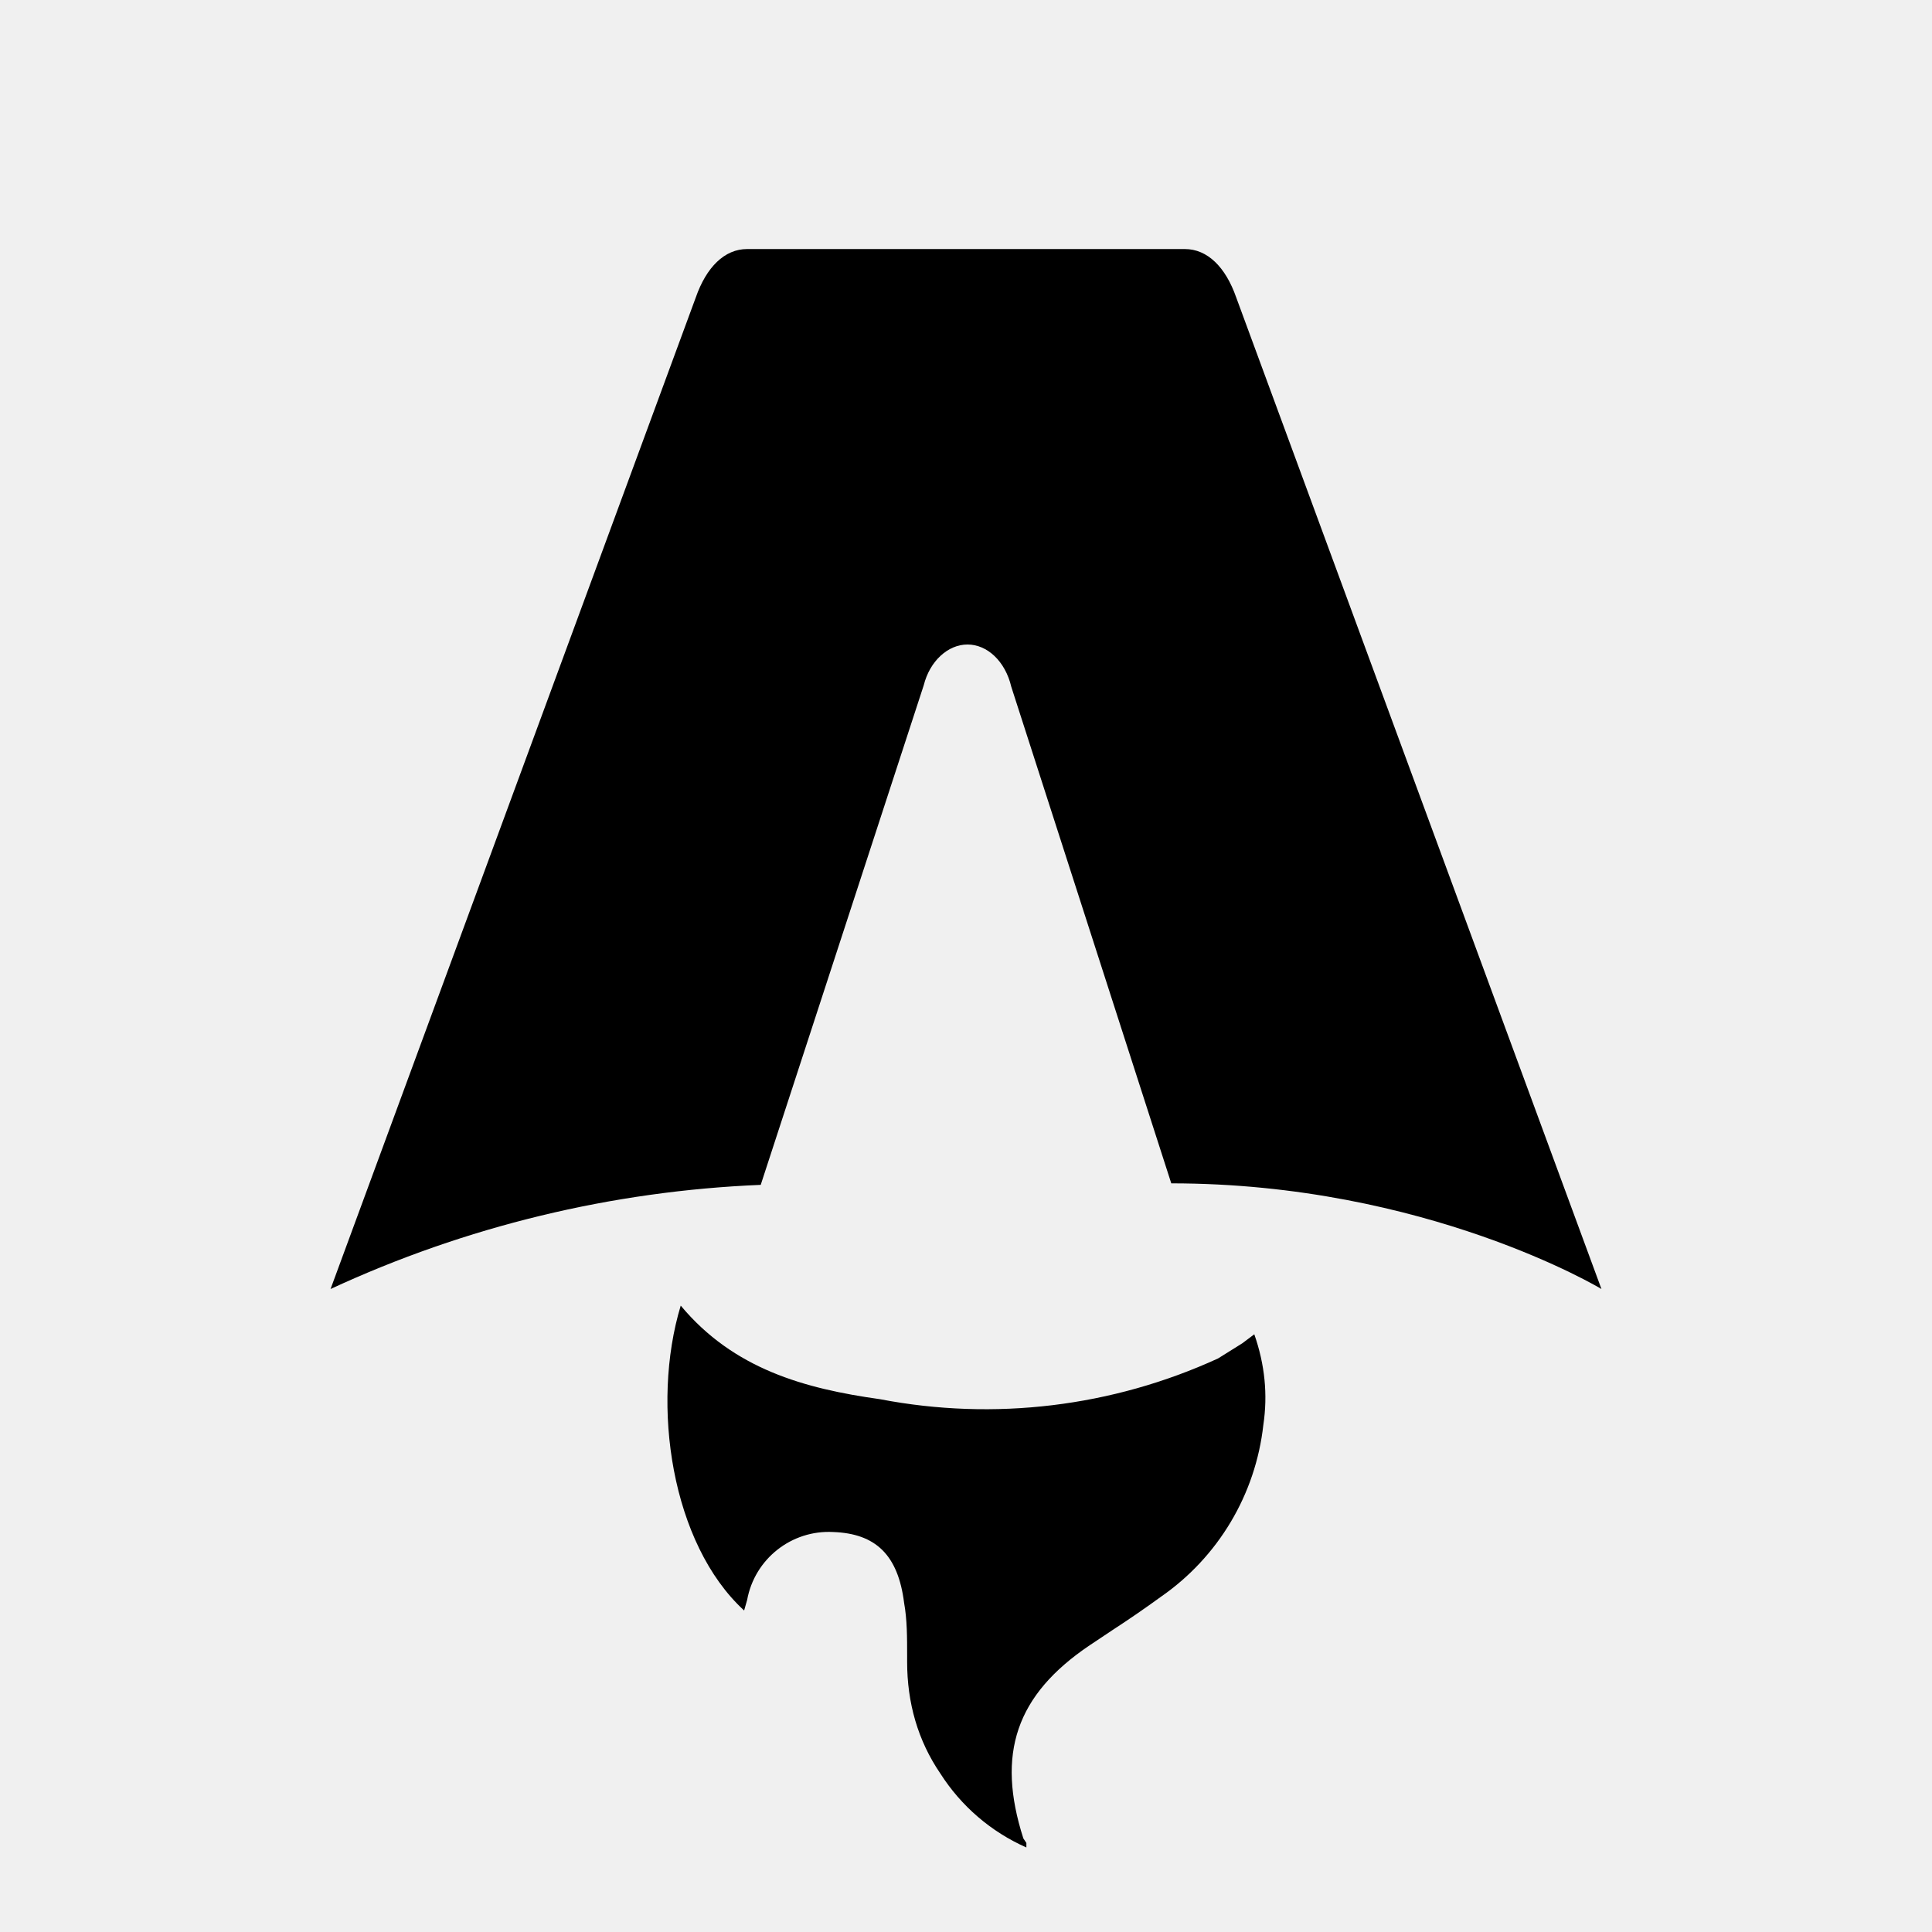
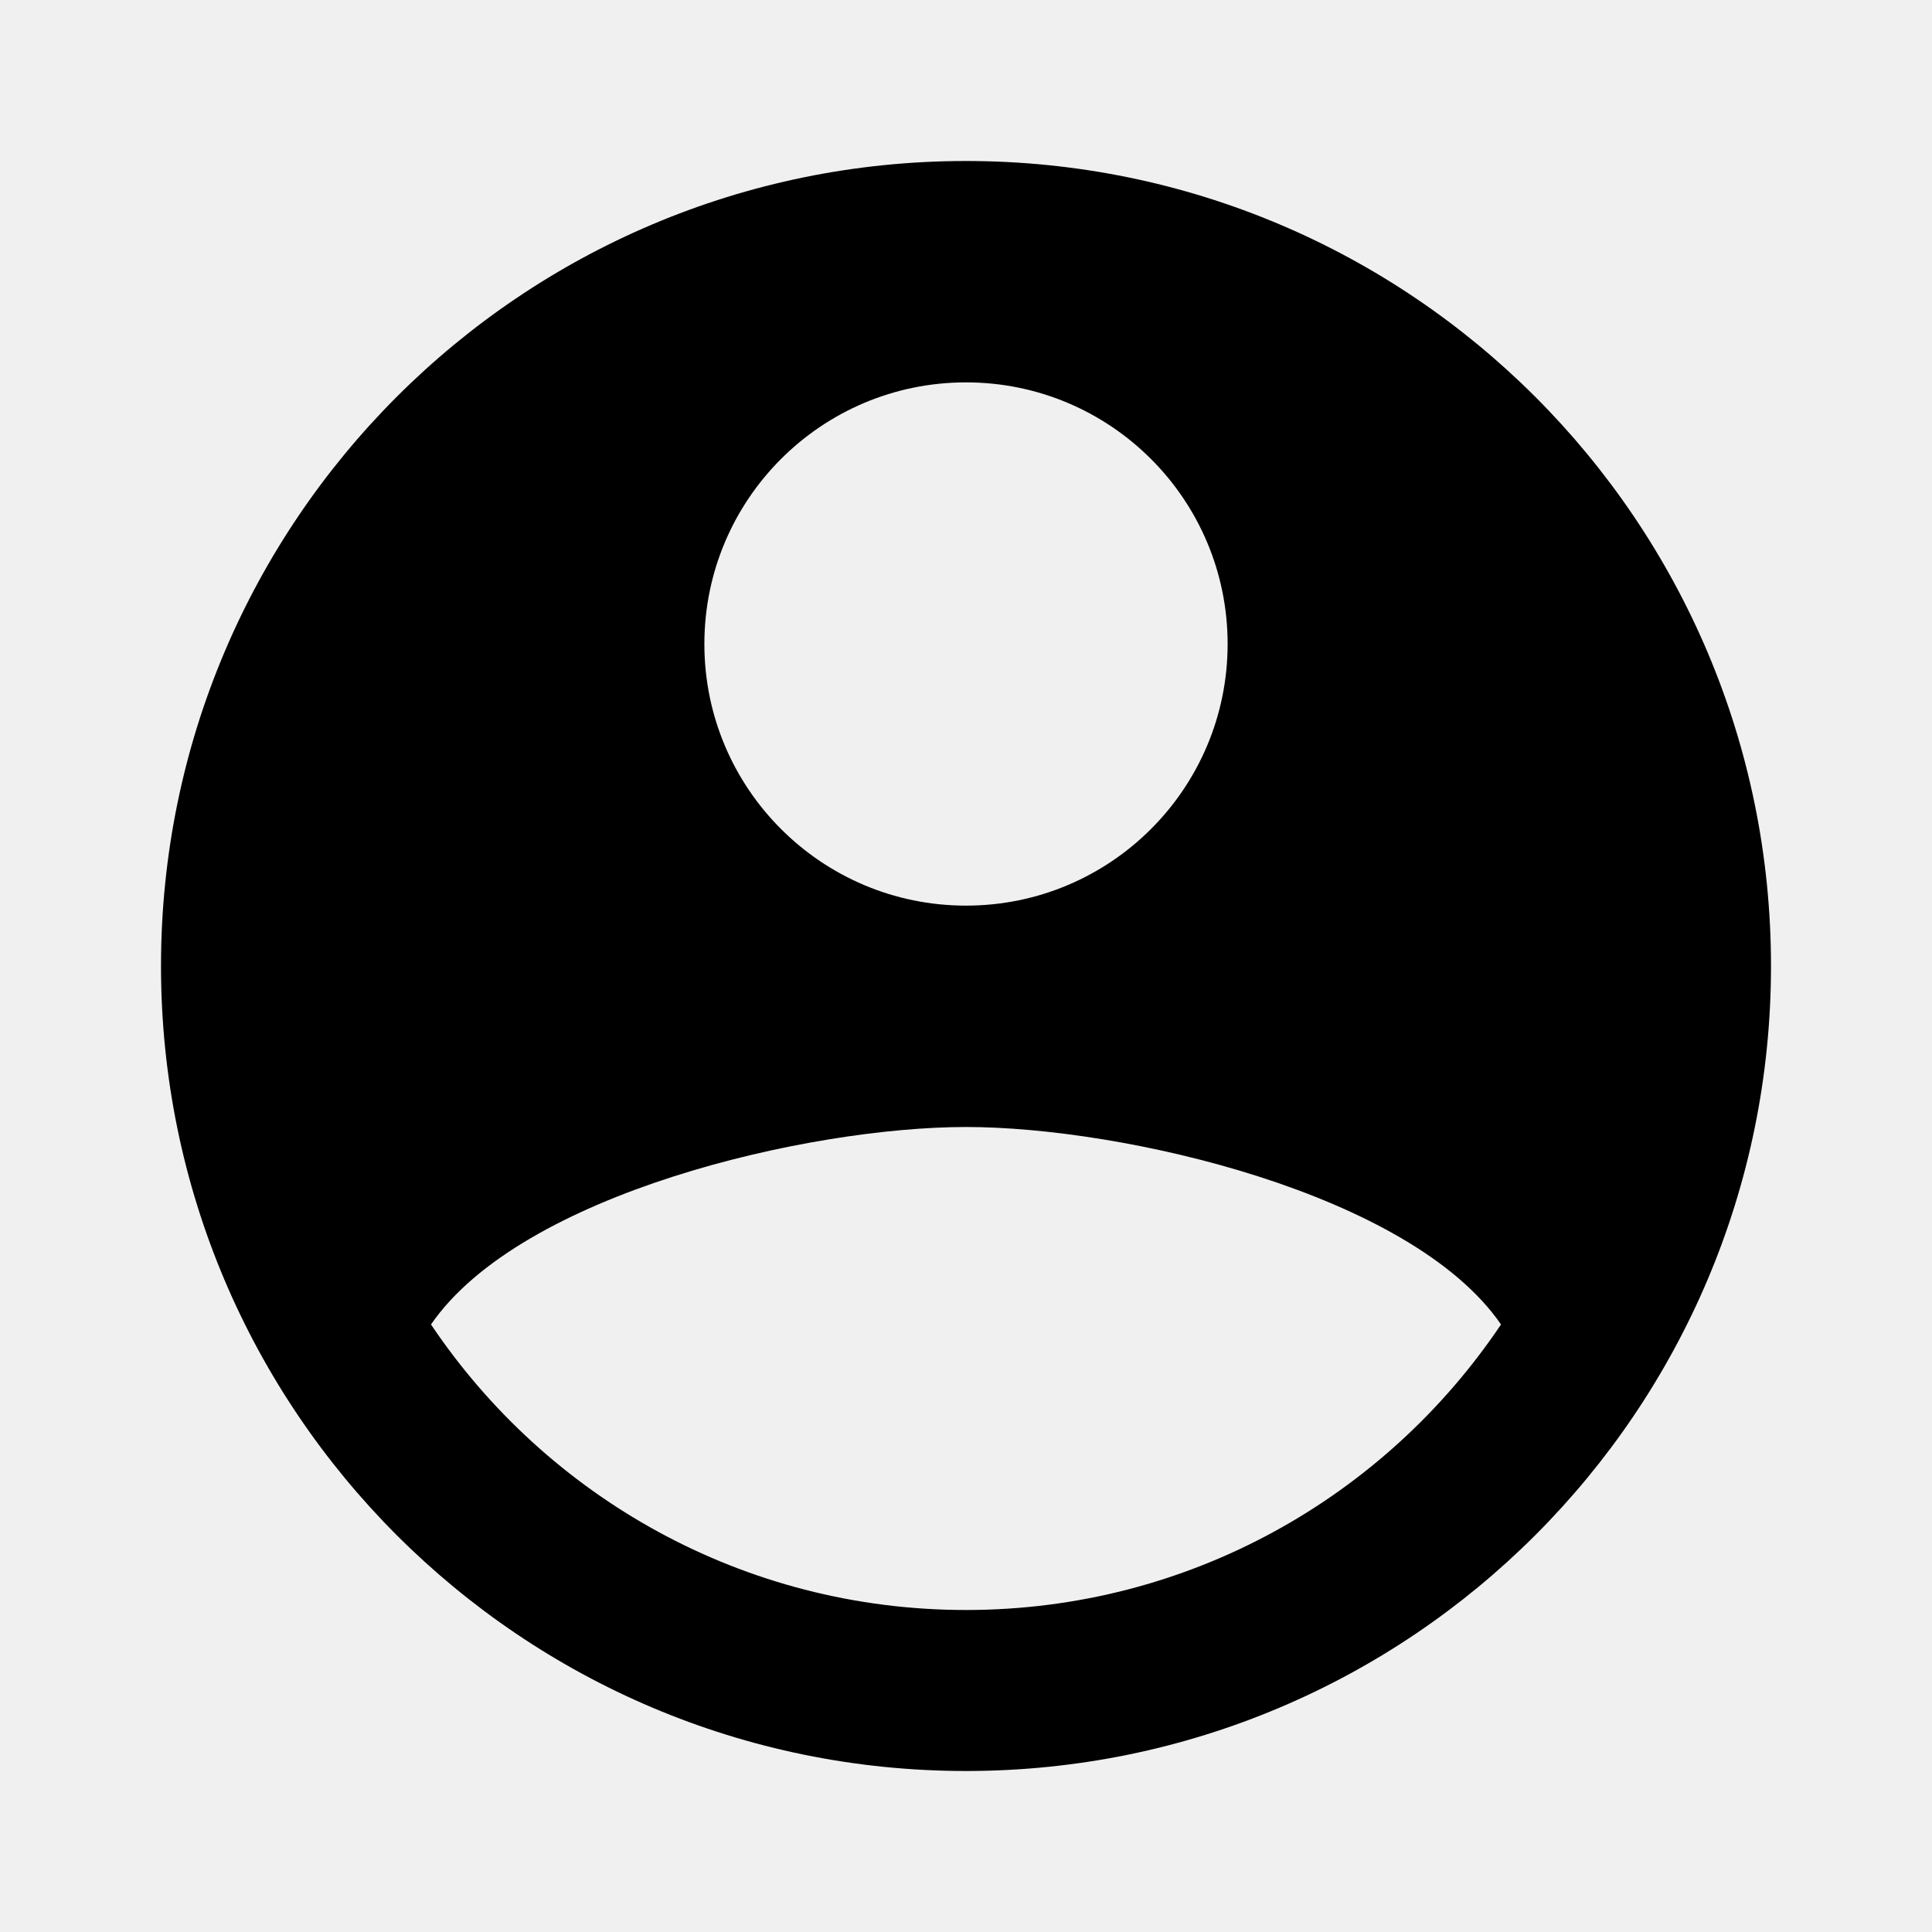
- <svg xmlns="http://www.w3.org/2000/svg" fill="none" viewBox="0 0 128 128">
-   <path d="M50.4 78.5a75.1 75.1 0 0 0-28.5 6.9l24.2-65.7c.7-2 1.9-3.2 3.4-3.2h29c1.5 0 2.7 1.2 3.4 3.2l24.2 65.7s-11.6-7-28.5-7L67 45.5c-.4-1.7-1.6-2.8-2.9-2.8-1.3 0-2.5 1.1-2.9 2.7L50.4 78.5Zm-1.1 28.2Zm-4.2-20.2c-2 6.6-.6 15.8 4.2 20.2a17.5 17.5 0 0 1 .2-.7 5.5 5.5 0 0 1 5.7-4.5c2.8.1 4.3 1.5 4.7 4.7.2 1.1.2 2.3.2 3.5v.4c0 2.7.7 5.2 2.2 7.4a13 13 0 0 0 5.7 4.9v-.3l-.2-.3c-1.8-5.6-.5-9.5 4.4-12.8l1.5-1a73 73 0 0 0 3.2-2.2 16 16 0 0 0 6.8-11.4c.3-2 .1-4-.6-6l-.8.6-1.6 1a37 37 0 0 1-22.4 2.7c-5-.7-9.7-2-13.2-6.2Z" />
-   <style>
-         path { fill: #000; }
-         @media (prefers-color-scheme: dark) {
-             path { fill: #FFF; }
-         }
-     </style>
+ <svg xmlns="http://www.w3.org/2000/svg" version="1.1" width="24px" height="24px">
+   <svg viewBox="0 0 24 24" width="24px" height="24px">
+     <path d="M12,2C6.477,2,2,6.477,2,12c0,5.523,4.477,10,10,10s10-4.477,10-10C22,6.477,17.523,2,12,2z M12,4.75 c1.795,0,3.25,1.455,3.25,3.25s-1.455,3.25-3.25,3.25S8.75,9.795,8.75,8S10.205,4.75,12,4.75z M12,20 c-2.77,0-5.21-1.408-6.646-3.547C6.475,14.823,10.046,14,12,14s5.525,0.823,6.646,2.453C17.21,18.592,14.77,20,12,20z" />
+   </svg>
+   <style>@media (prefers-color-scheme: light) { :root { filter: none; } }
+ @media (prefers-color-scheme: dark) { :root { filter: invert(100%); } }
+ </style>
</svg>
